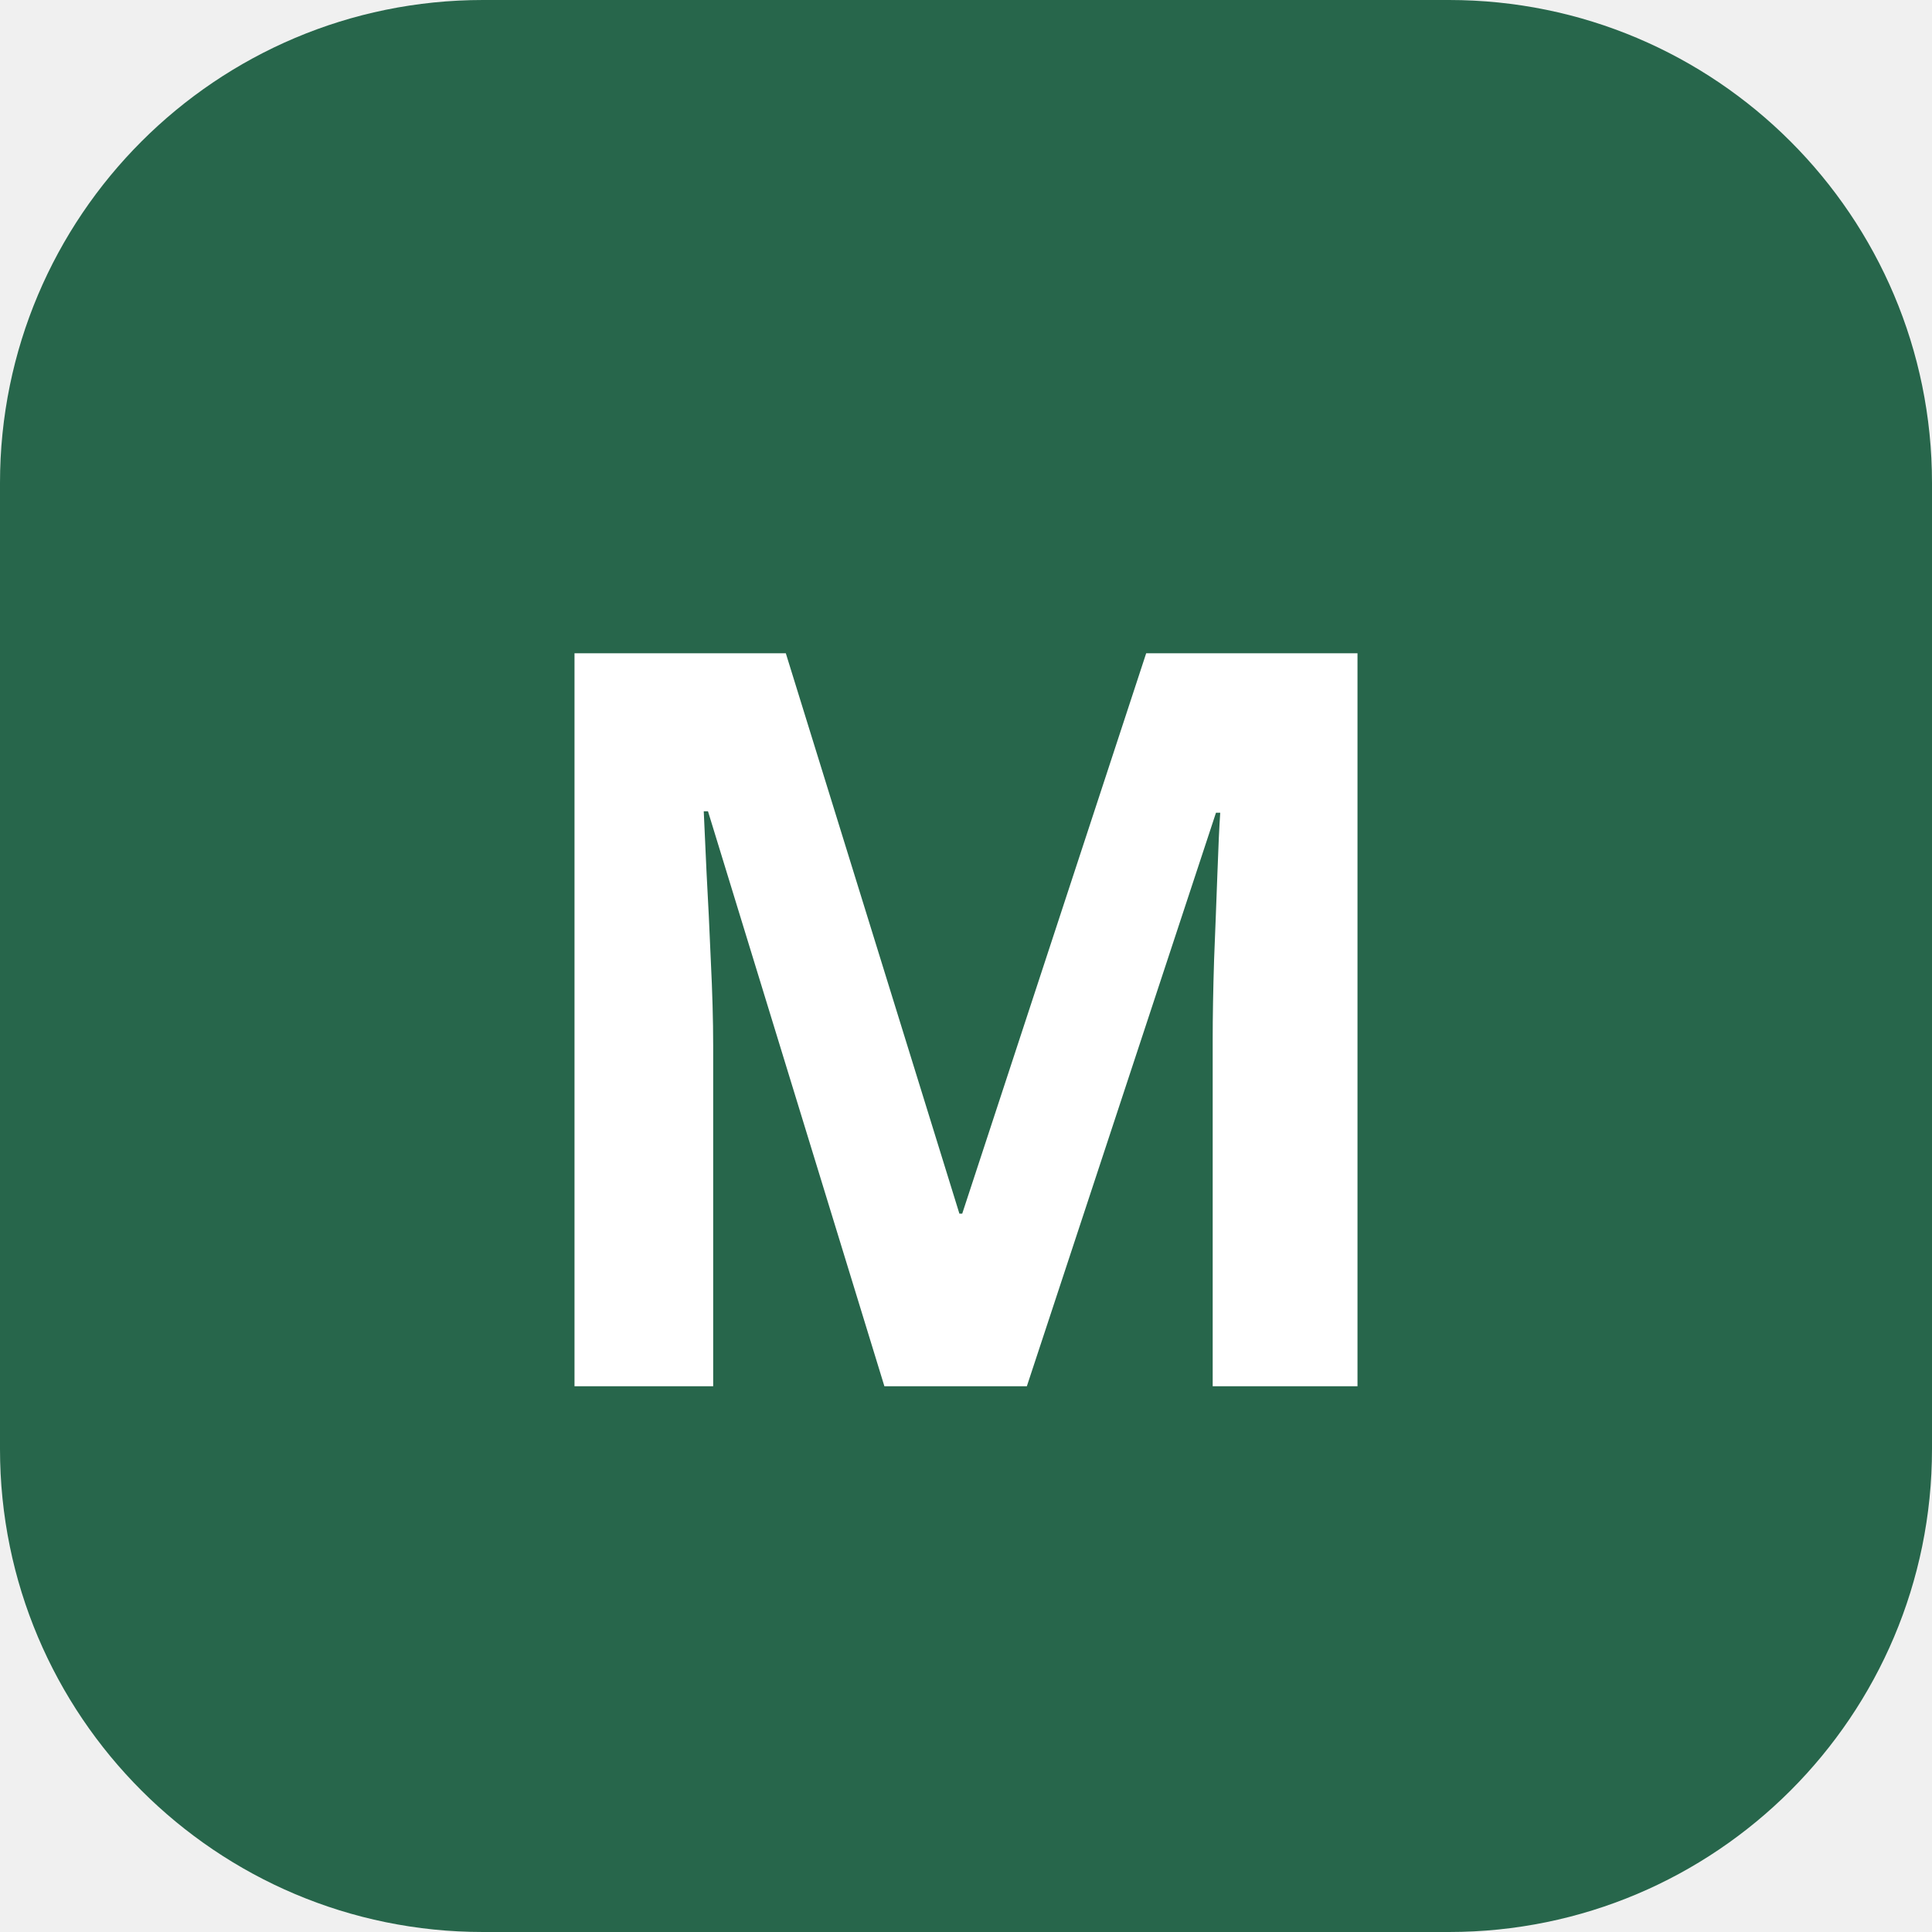
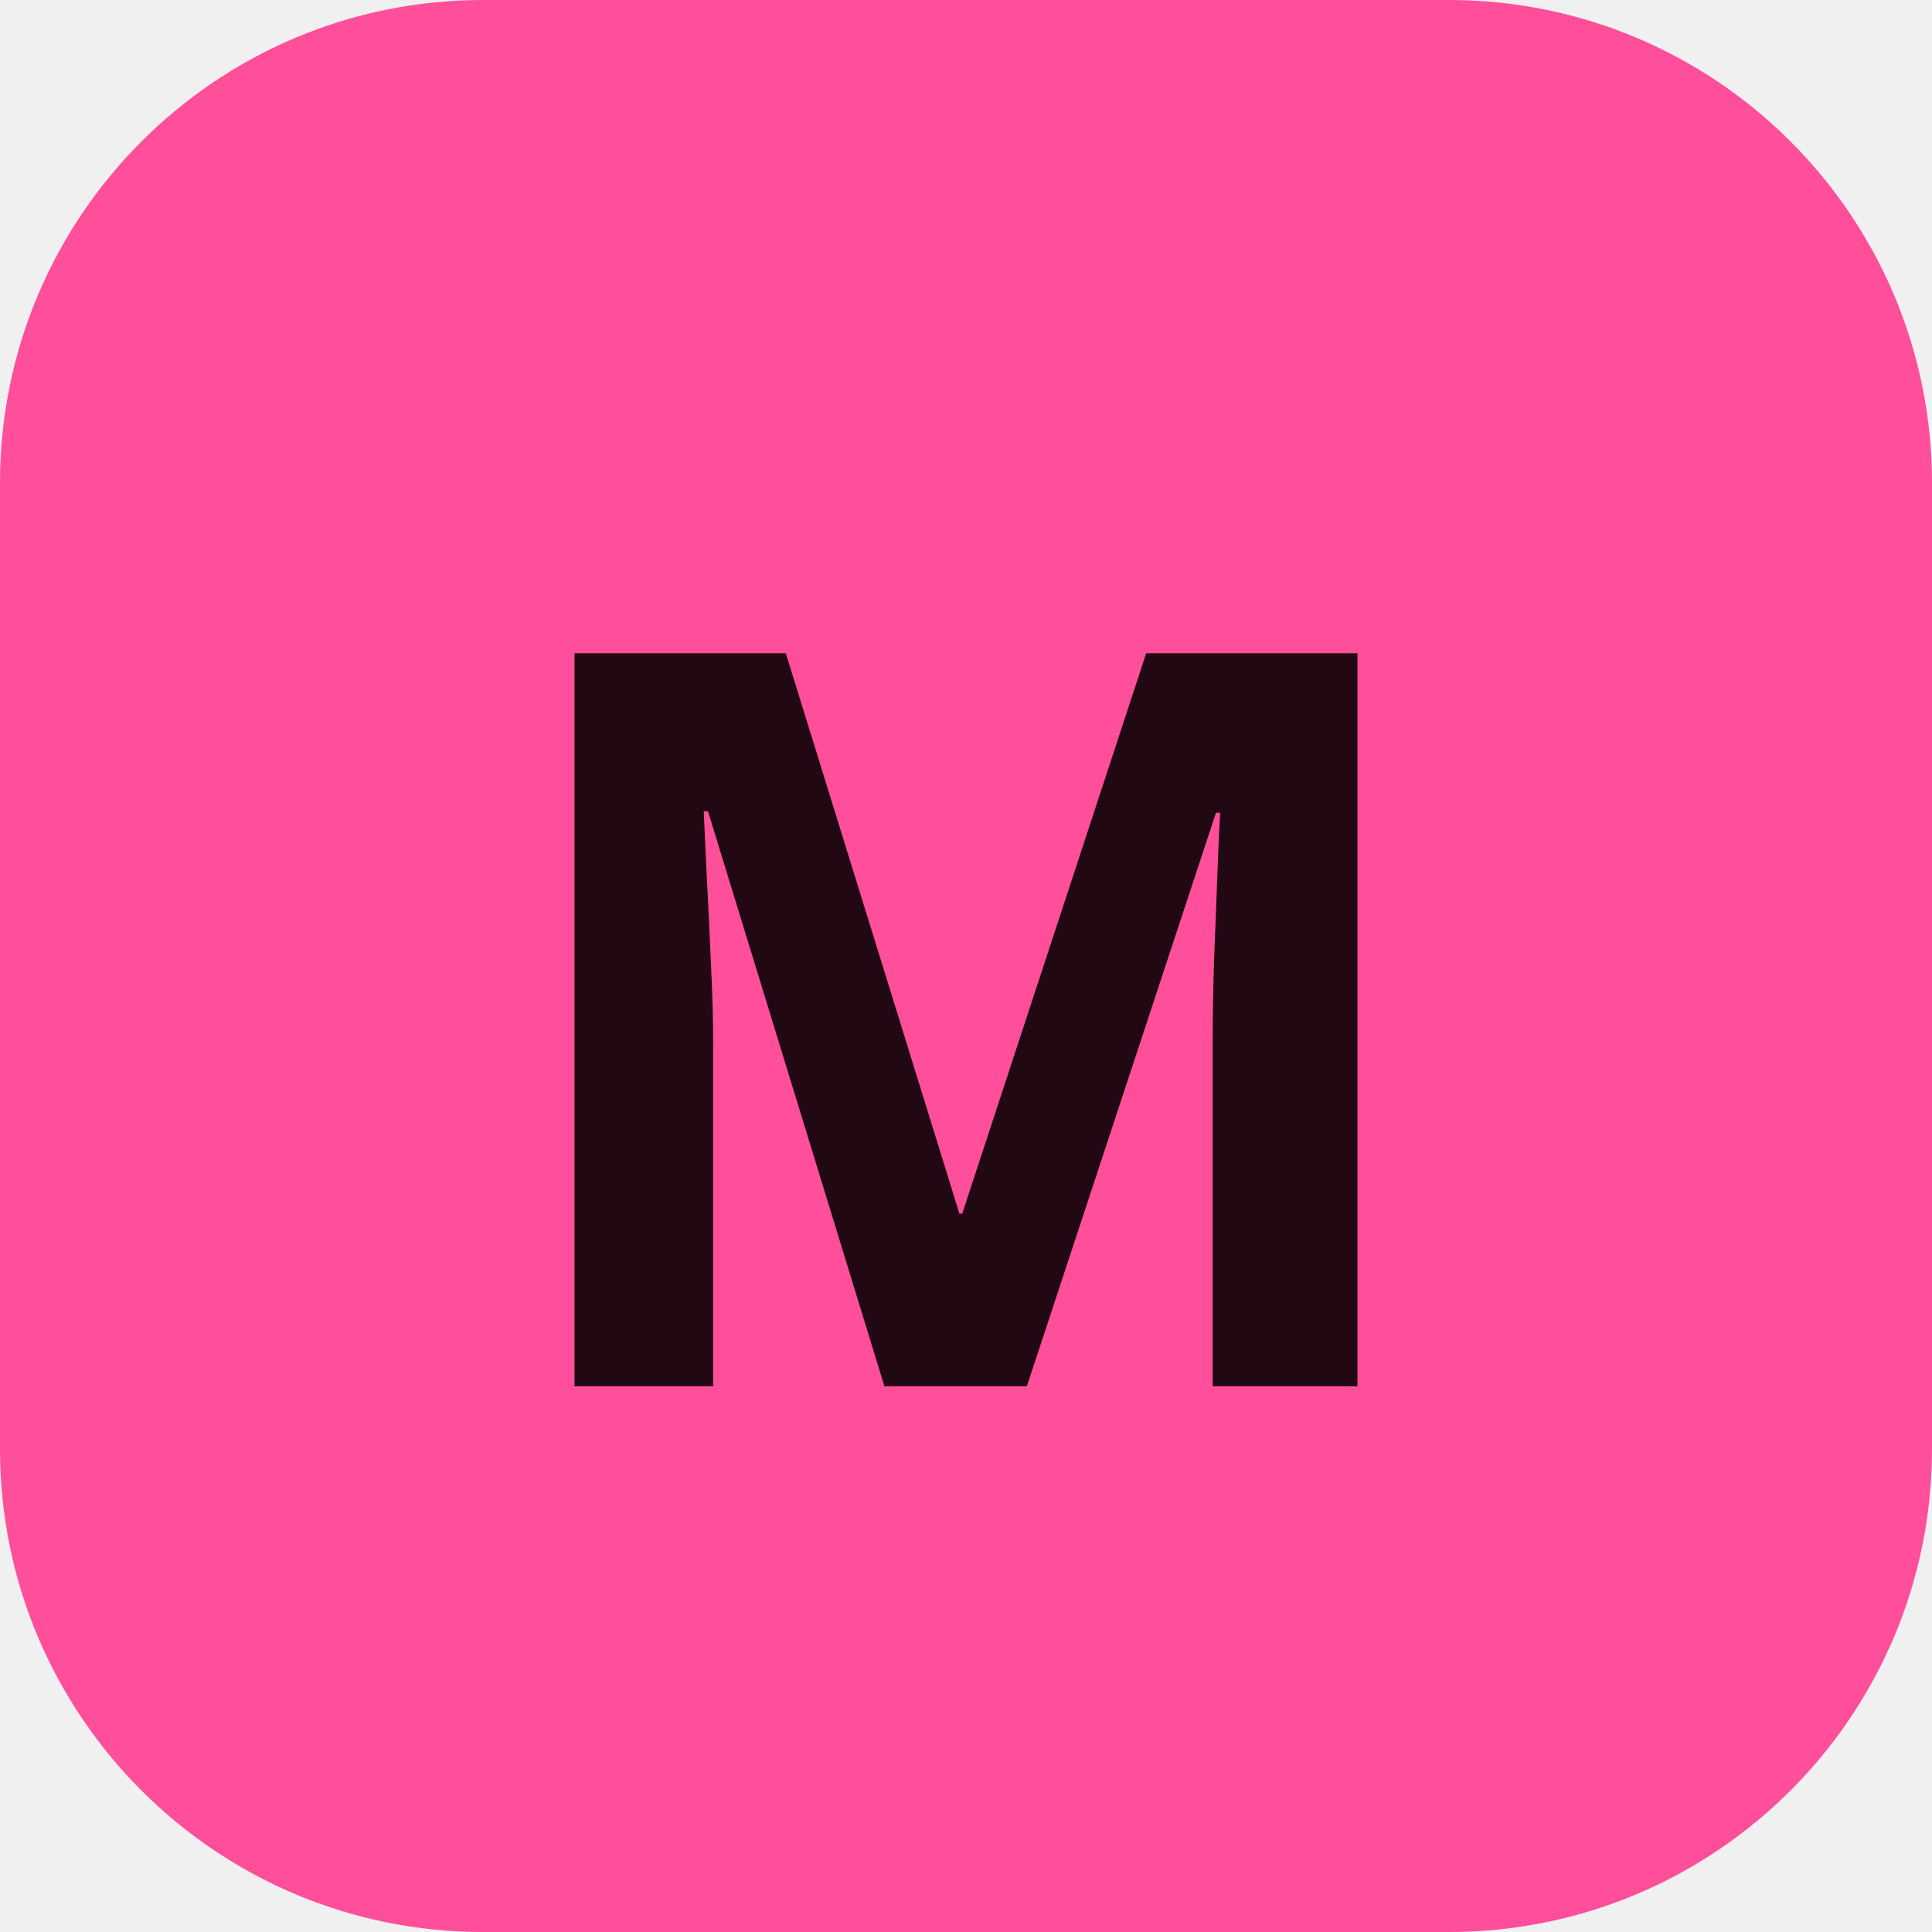
<svg xmlns="http://www.w3.org/2000/svg" viewBox="0 0 64 64">
-   <rect width="64" height="64" rx="16" fill="#27664b" />
-   <text x="50%" y="53%" dominant-baseline="middle" text-anchor="middle" fill="#ffffff" font-family="system-ui, sans-serif" font-size="34" font-weight="700">M</text>
+   <rect width="64" height="64" rx="16" fill="#ff4f9a" />
+   <text x="50%" y="53%" dominant-baseline="middle" text-anchor="middle" fill="#210813" font-family="system-ui, sans-serif" font-size="34" font-weight="700">M</text>
</svg>
